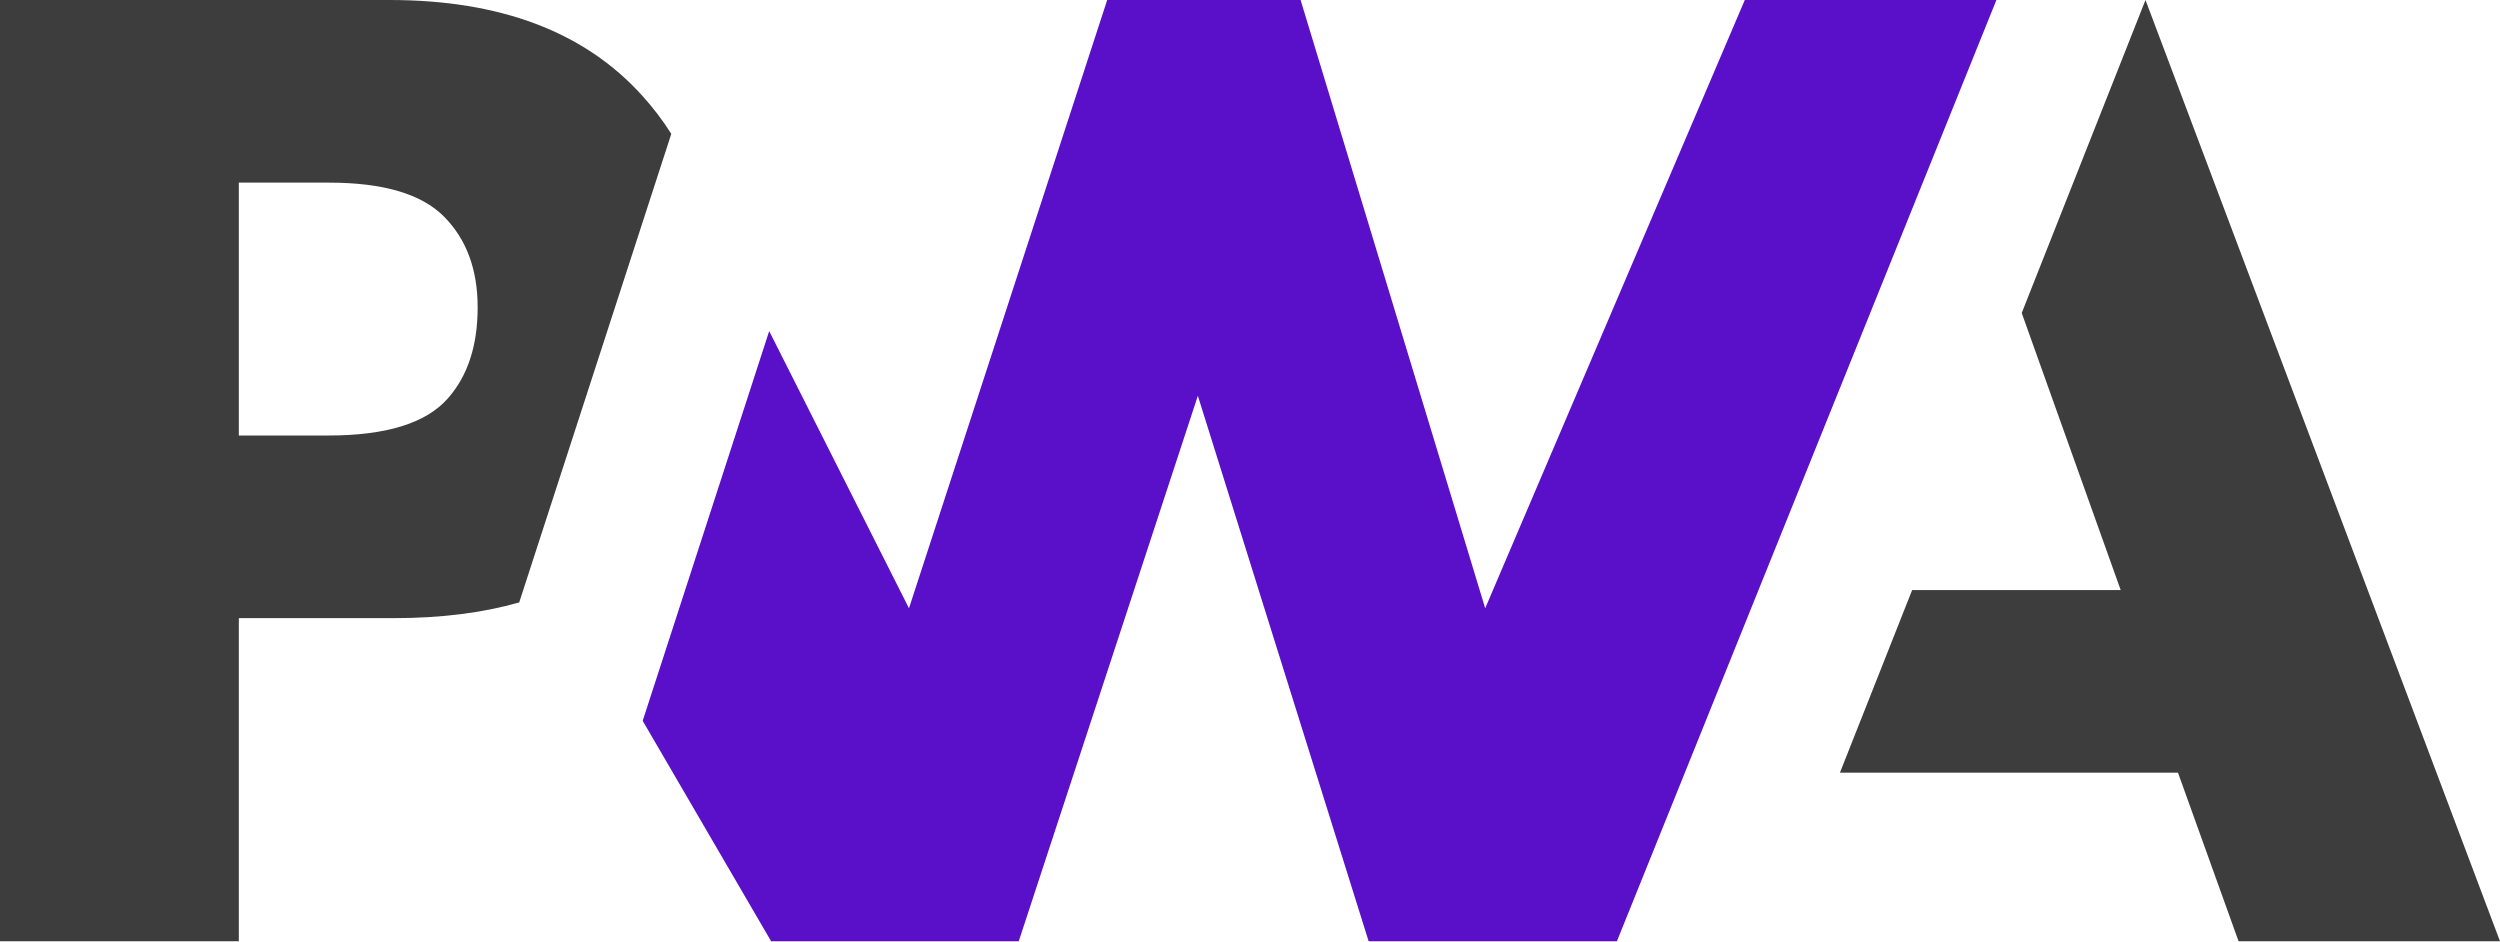
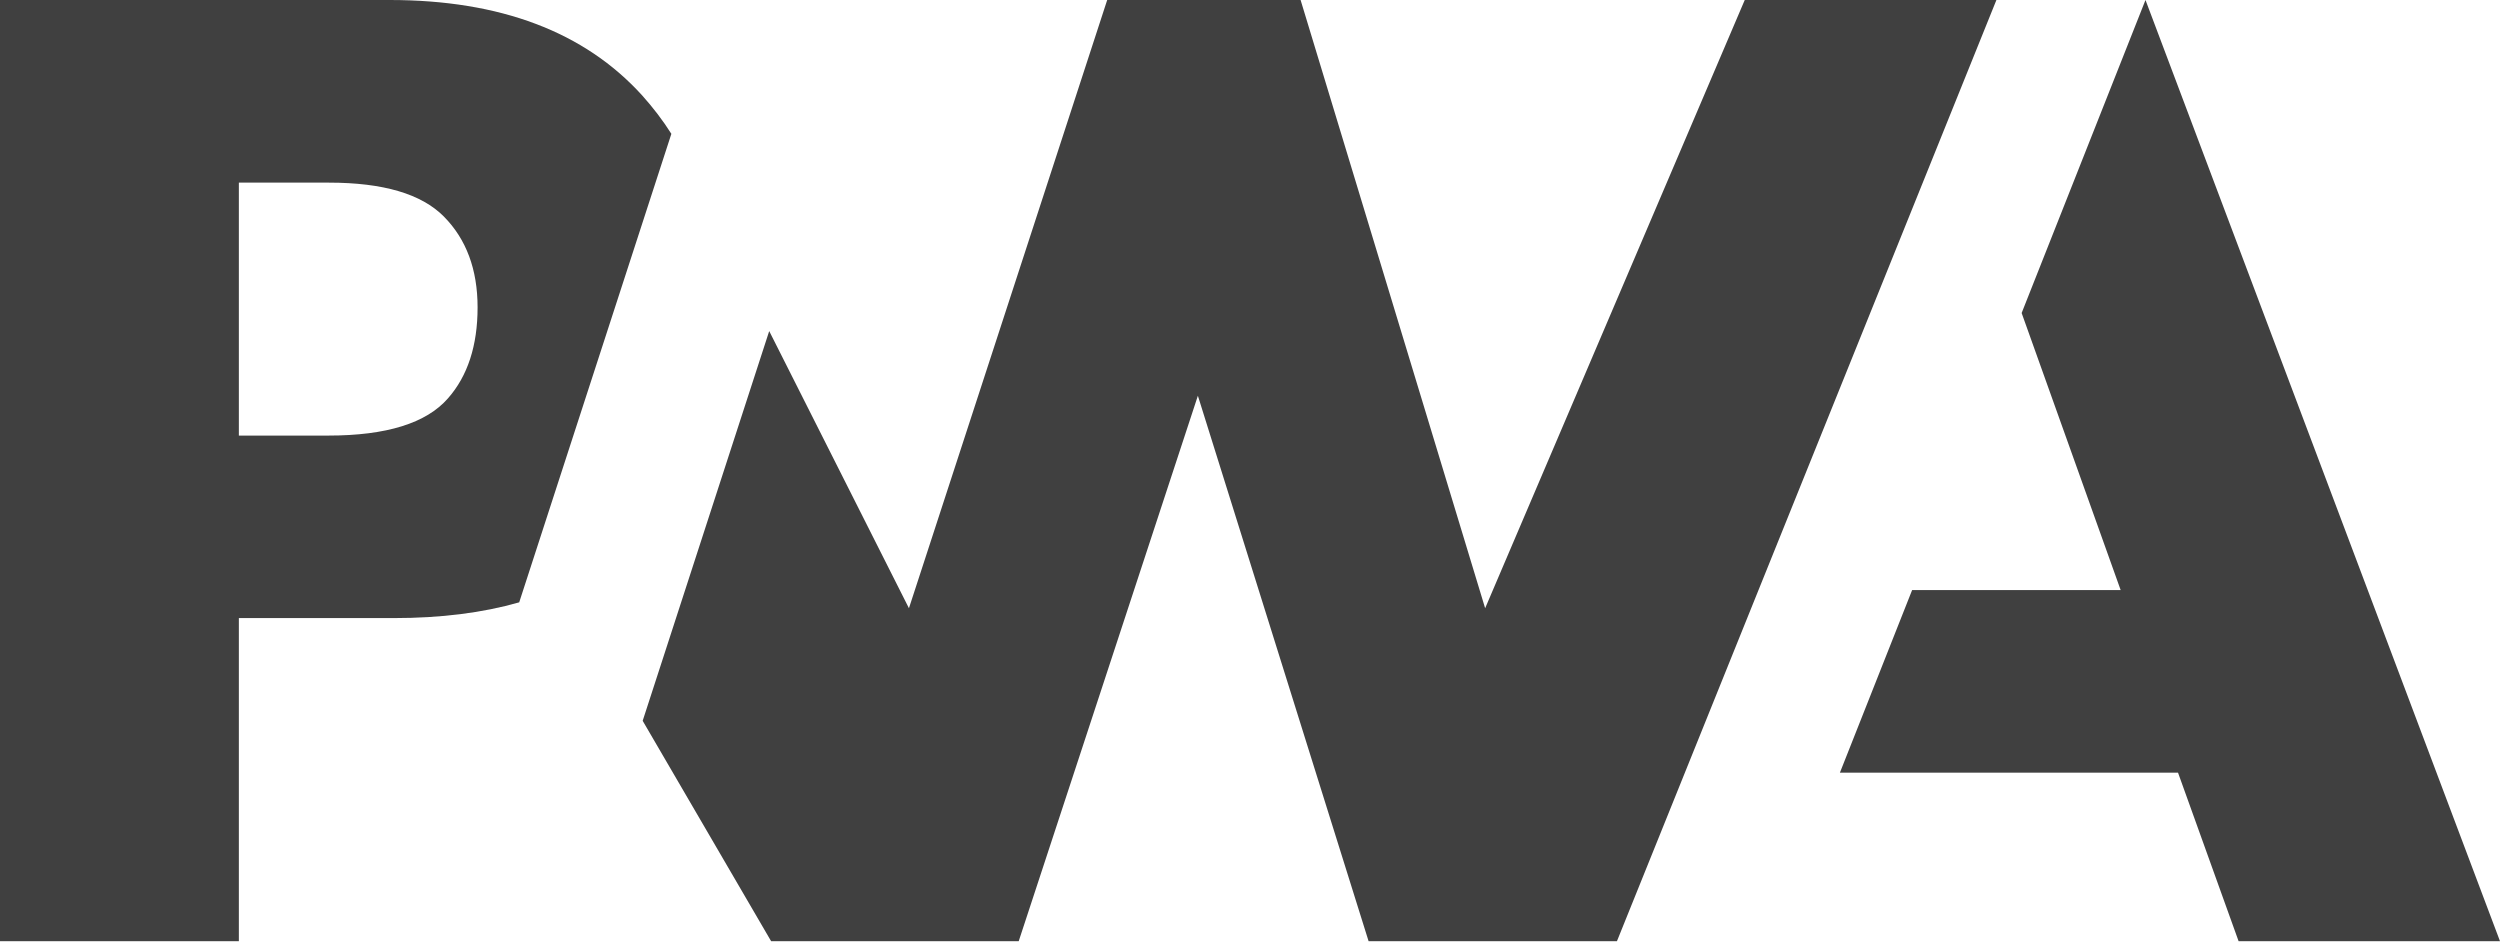
- <svg xmlns="http://www.w3.org/2000/svg" version="1.1" baseProfile="full" width="1952" height="734.935" viewBox="0 0 1952.00 734.93" enable-background="new 0 0 1952.00 734.93" xml:space="preserve">
+ <svg xmlns="http://www.w3.org/2000/svg" version="1.1" id="Layer_1" x="0px" y="0px" viewBox="0 0 1952 734.9" style="enable-background:new 0 0 1952 734.9;" xml:space="preserve">
+   <style type="text/css">
+ 	.st0{fill:#404040;}
+ </style>
  <g>
-     <path fill="#3D3D3D" fill-opacity="1" stroke-width="0.2" stroke-linejoin="round" d="M 1436.62,603.304L 1493.01,460.705L 1655.83,460.705L 1578.56,244.39L 1675.2,0.001L 1952,734.933L 1747.87,734.933L 1700.57,603.304L 1436.62,603.304 Z " />
-     <path fill="#5A0FC8" fill-opacity="1" stroke-width="0.2" stroke-linejoin="round" d="M 1262.47,734.935L 1558.79,0.002L 1362.34,0.003L 1159.64,474.933L 1015.5,0.004L 864.499,0.004L 709.731,474.933L 600.585,258.517L 501.812,562.819L 602.096,734.935L 795.427,734.935L 935.284,309.025L 1068.63,734.935L 1262.47,734.935 Z " />
-     <path fill="#3D3D3D" fill-opacity="1" stroke-width="0.2" stroke-linejoin="round" d="M 186.476,482.643L 307.479,482.643C 344.133,482.643 376.772,478.552 405.396,470.37L 436.689,373.962L 524.148,104.516C 517.484,93.954 509.876,83.967 501.324,74.557C 456.419,24.852 390.719,0 304.222,0L -3.8147e-006,0L -3.8147e-006,734.933L 186.476,734.933L 186.476,482.643 Z M 346.642,169.079C 364.182,186.732 372.951,210.355 372.951,239.95C 372.951,269.772 365.238,293.424 349.813,310.906C 332.903,330.331 301.766,340.043 256.404,340.043L 186.476,340.043L 186.476,142.598L 256.918,142.598C 299.195,142.598 329.103,151.425 346.642,169.079 Z " />
+     <path class="st0" d="M1436.6,603.3l56.4-142.6h162.8l-77.3-216.3L1675.2,0L1952,734.9h-204.1l-47.3-131.6H1436.6z" />
+     <path class="st0" d="M1262.5,734.9L1558.8,0l-196.5,0l-202.7,474.9L1015.5,0h-151L709.7,474.9L600.6,258.5l-98.8,304.3l100.3,172.1   h193.3L935.3,309l133.3,425.9H1262.5z" />
+     <path class="st0" d="M186.5,482.6h121c36.7,0,69.3-4.1,97.9-12.3l31.3-96.4l87.5-269.4c-6.7-10.6-14.3-20.5-22.8-30   C456.4,24.9,390.7,0,304.2,0H0v734.9h186.5V482.6z M346.6,169.1c17.5,17.7,26.3,41.3,26.3,70.9c0,29.8-7.7,53.5-23.1,71   c-16.9,19.4-48,29.1-93.4,29.1h-69.9V142.6h70.4C299.2,142.6,329.1,151.4,346.6,169.1z" />
  </g>
</svg>
